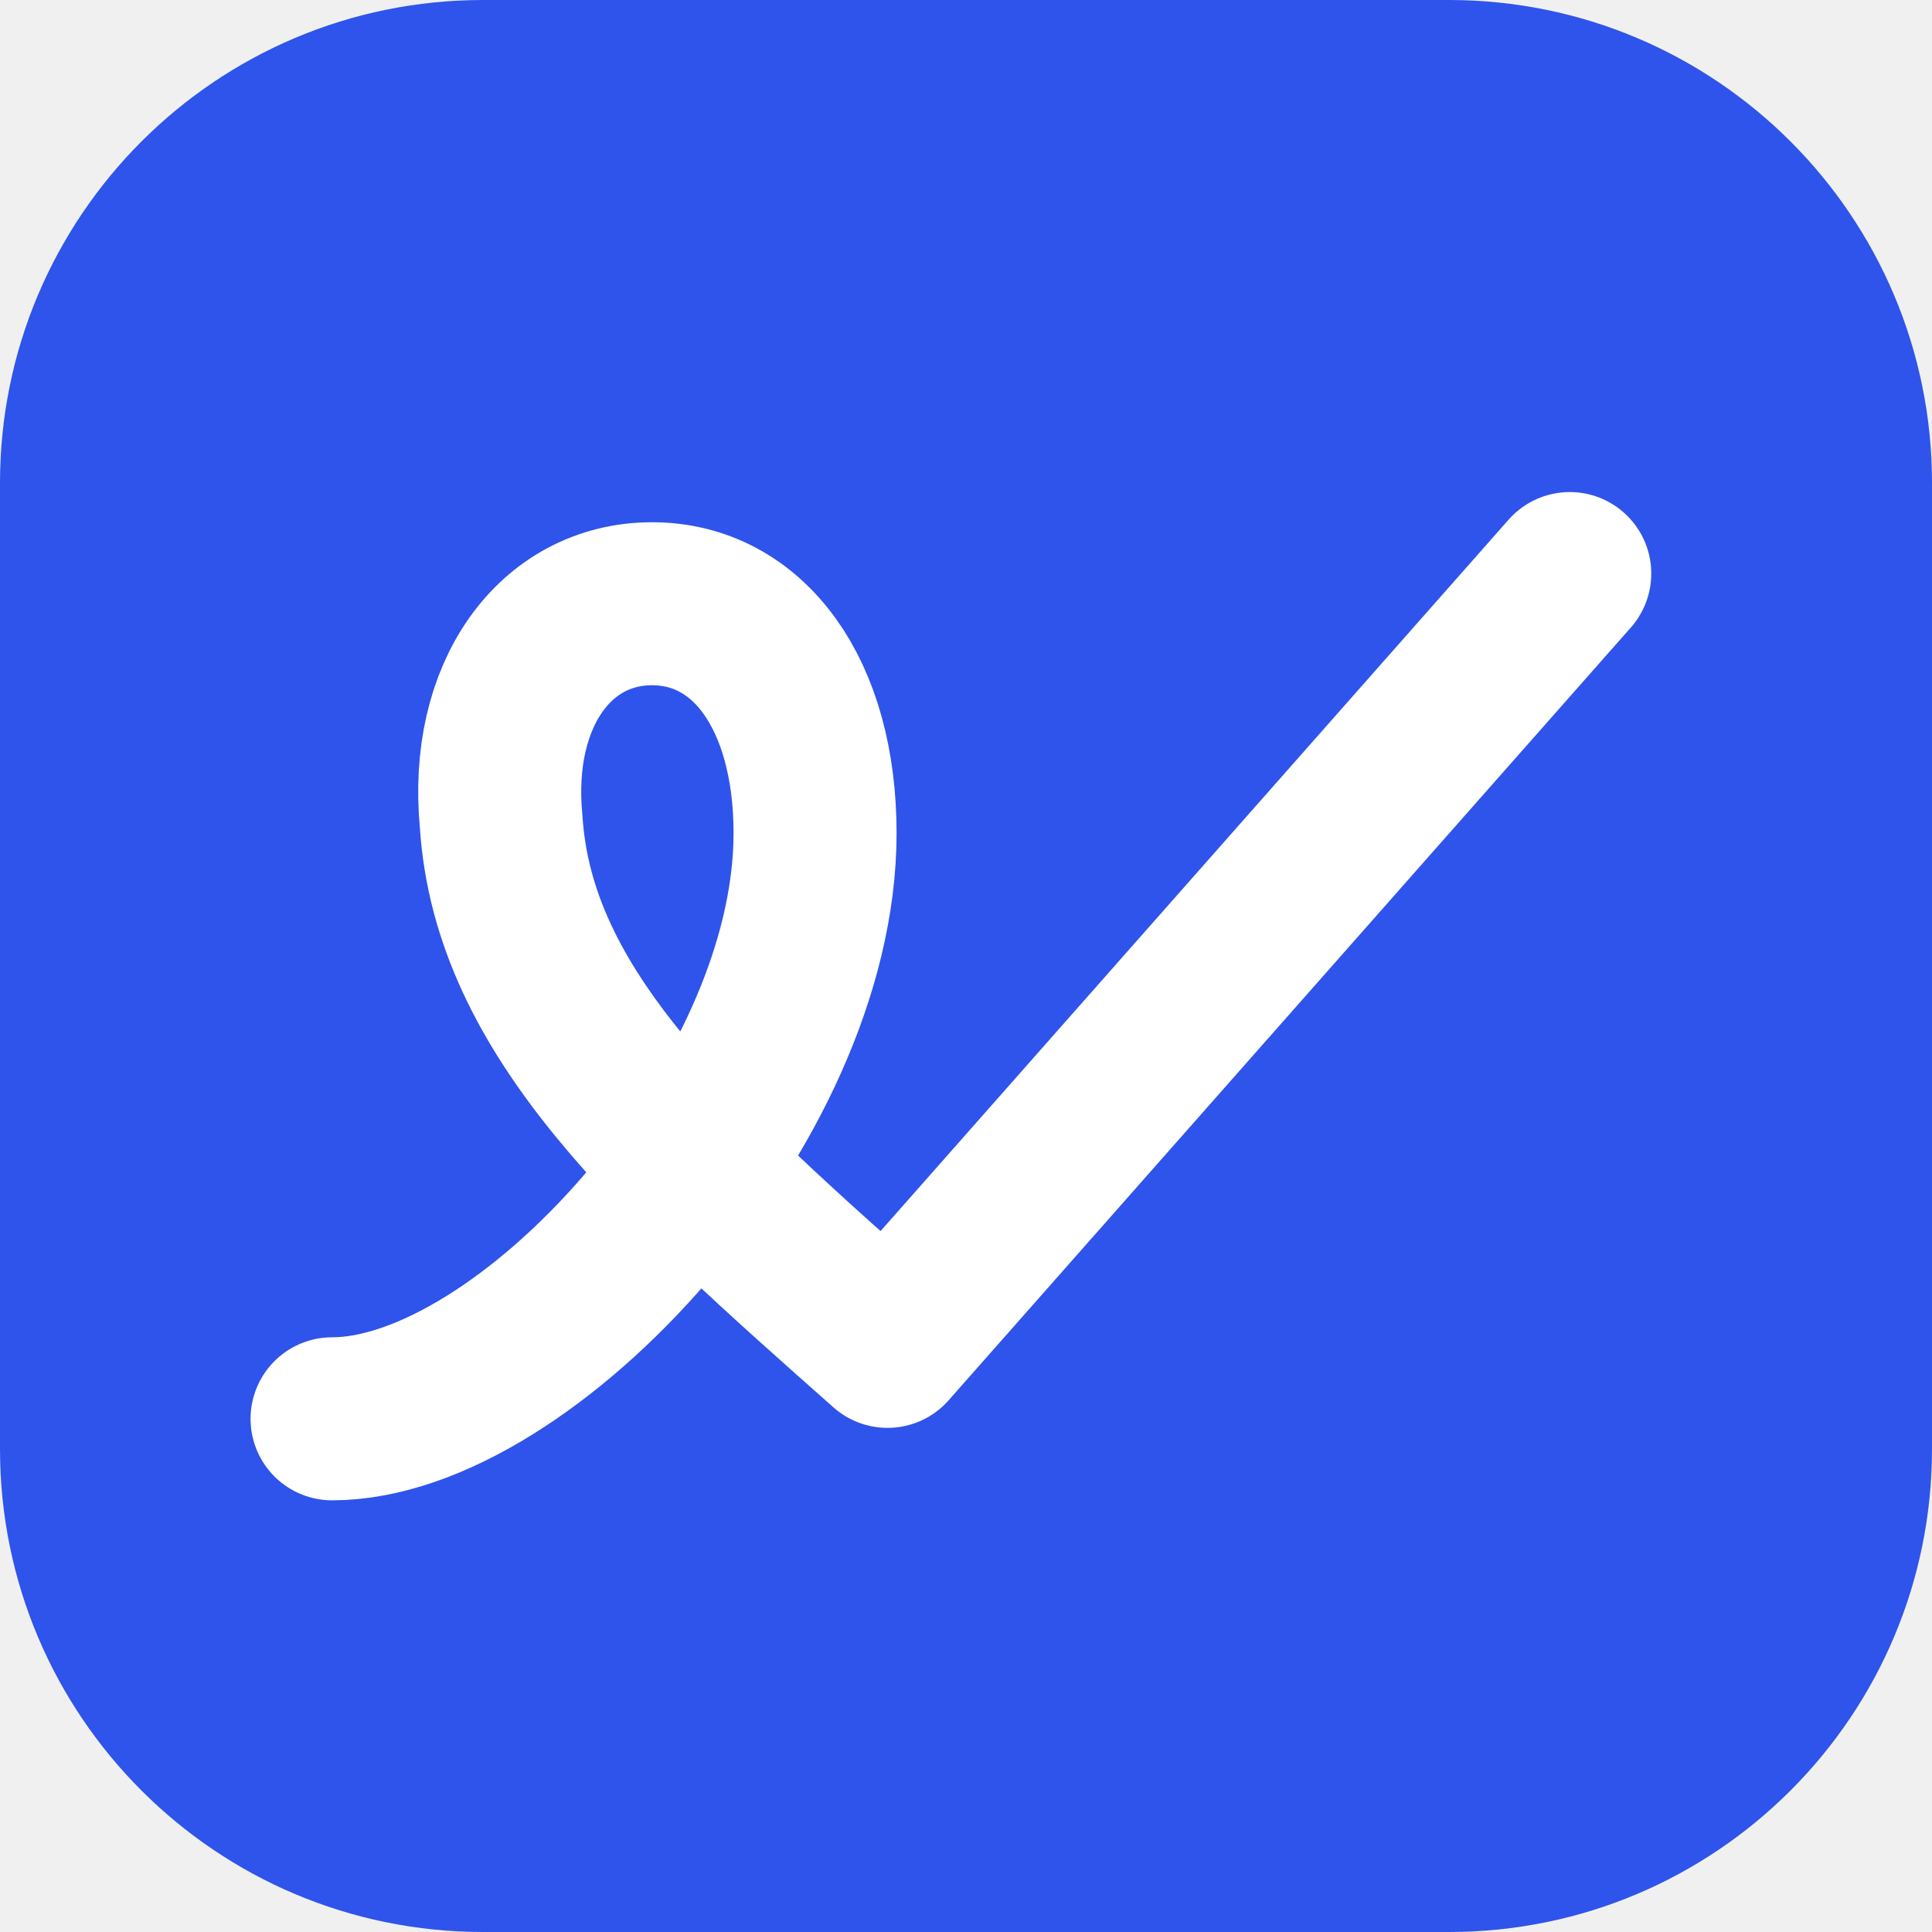
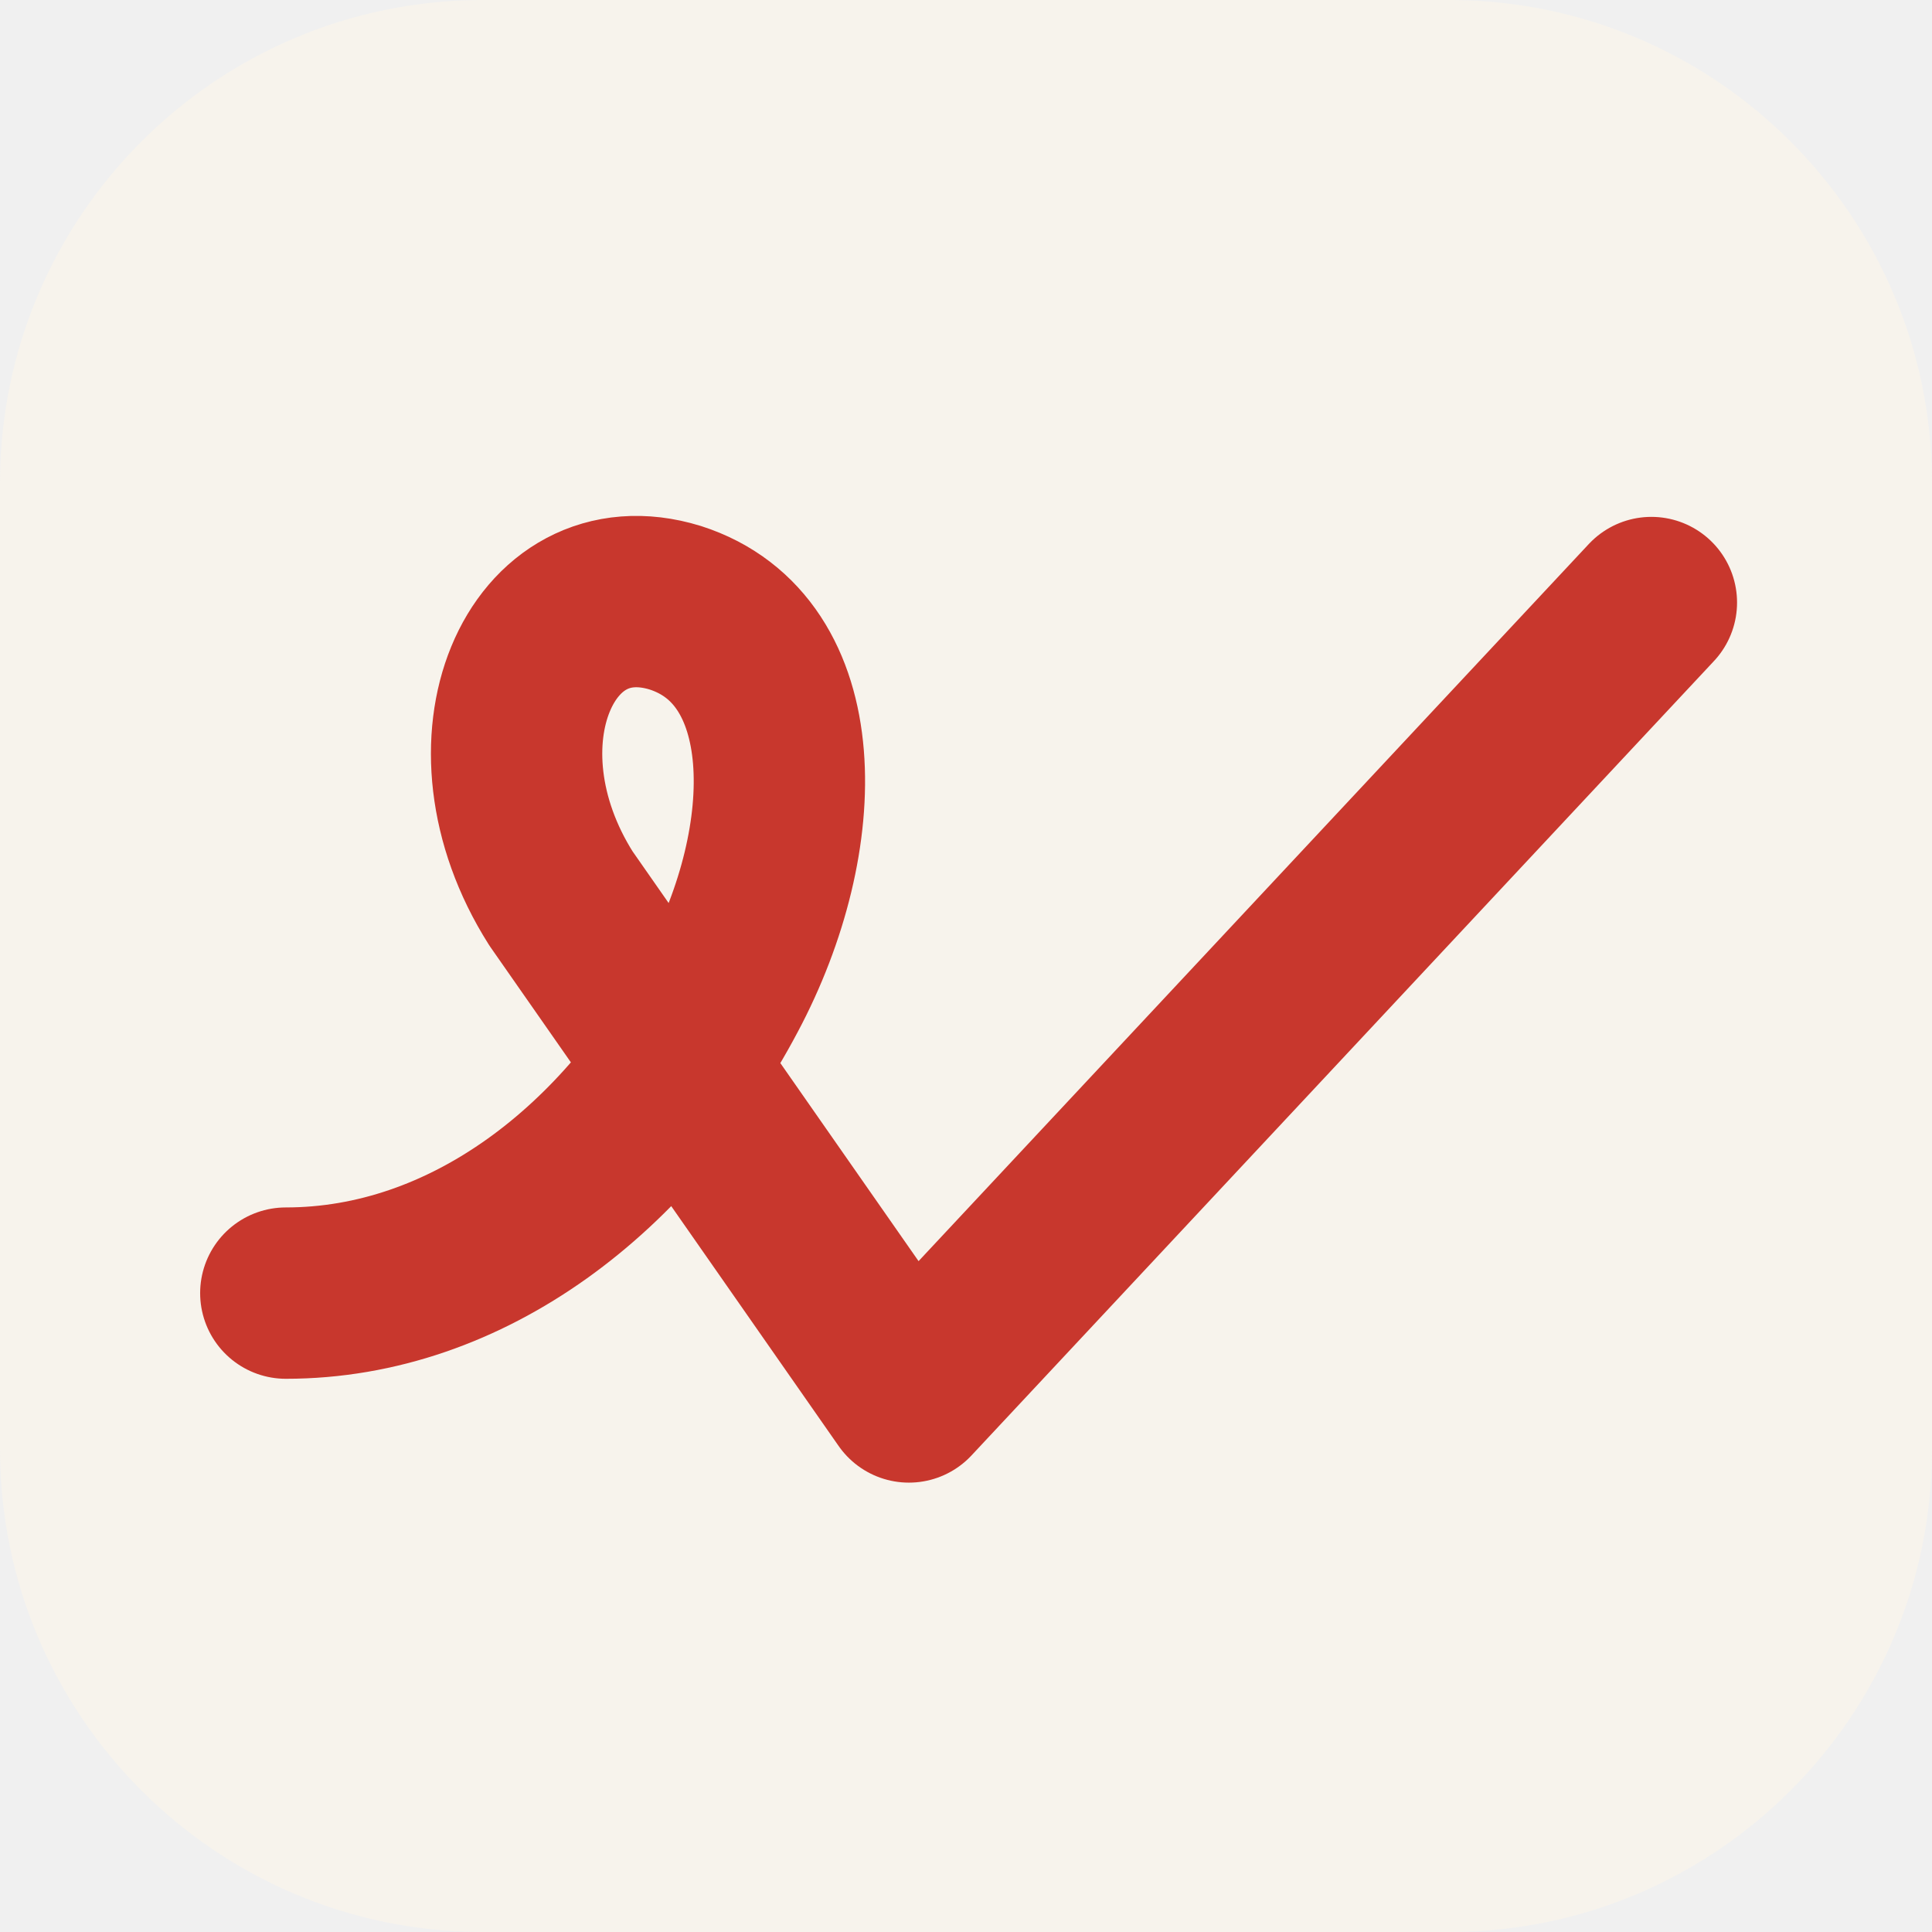
- <svg xmlns="http://www.w3.org/2000/svg" viewBox="0 0 32 32">
-   <rect width="32" height="32" rx="8" fill="#2f54eb" />
-   <path d="M5.5 23.5c3.2 0 8-5.2 8-9.7 0-2.3-1.1-3.8-2.7-3.8s-2.7 1.5-2.5 3.6c.2 3.2 2.9 5.6 6.4 8.7L26 9.5" fill="none" stroke="#fff" stroke-width="2.7" stroke-linecap="round" stroke-linejoin="round" />
+ <svg xmlns="http://www.w3.org/2000/svg" viewBox="0 0 32 32" width="100%" height="100%">
+   <rect width="32" height="32" rx="8" fill="#f7f3ec" />
+   <path d="M2.5 21.5c3.5 0 6.6-2.4 8.4-5.8 1.6-3 1.6-6.6-.9-7.4-2.6-.8-4.1 2.6-2.2 5.6l6.7 9.6L28.8 8.2" transform="translate(16 16) scale(0.86) translate(-15.6 -15.2)" fill="none" stroke="#c8372d" stroke-width="3.3" stroke-linecap="round" stroke-linejoin="round" />
</svg>
